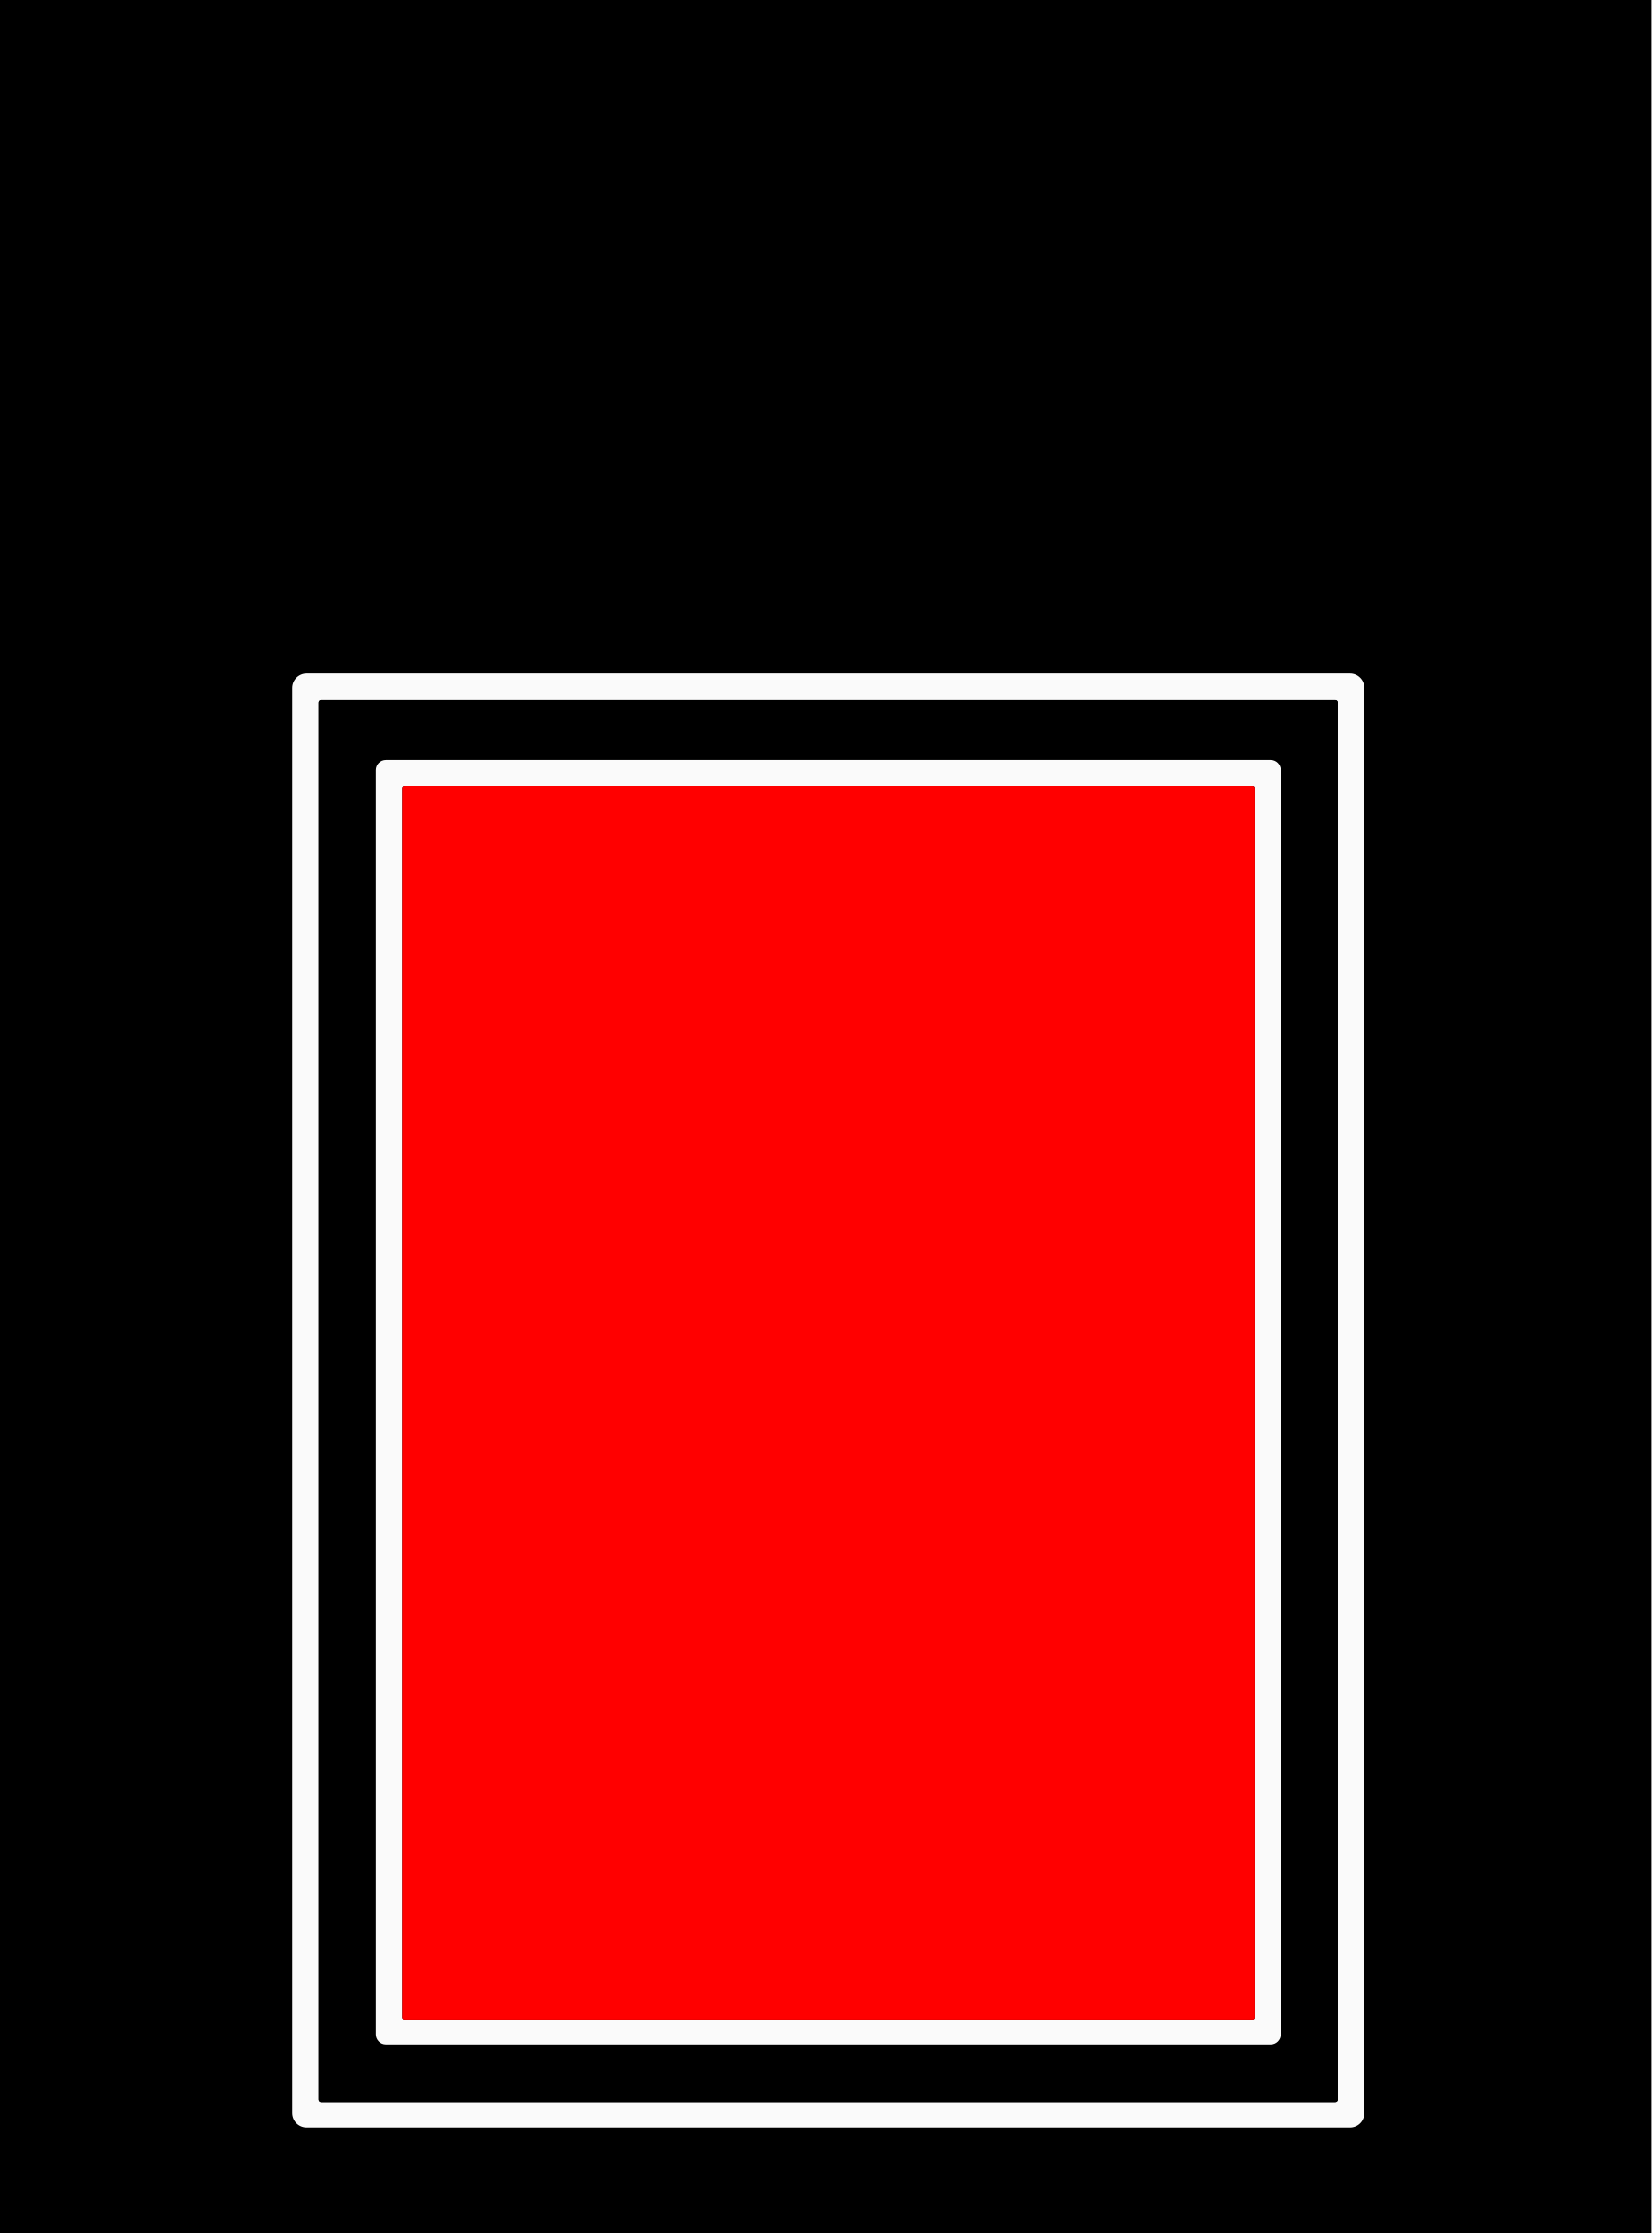
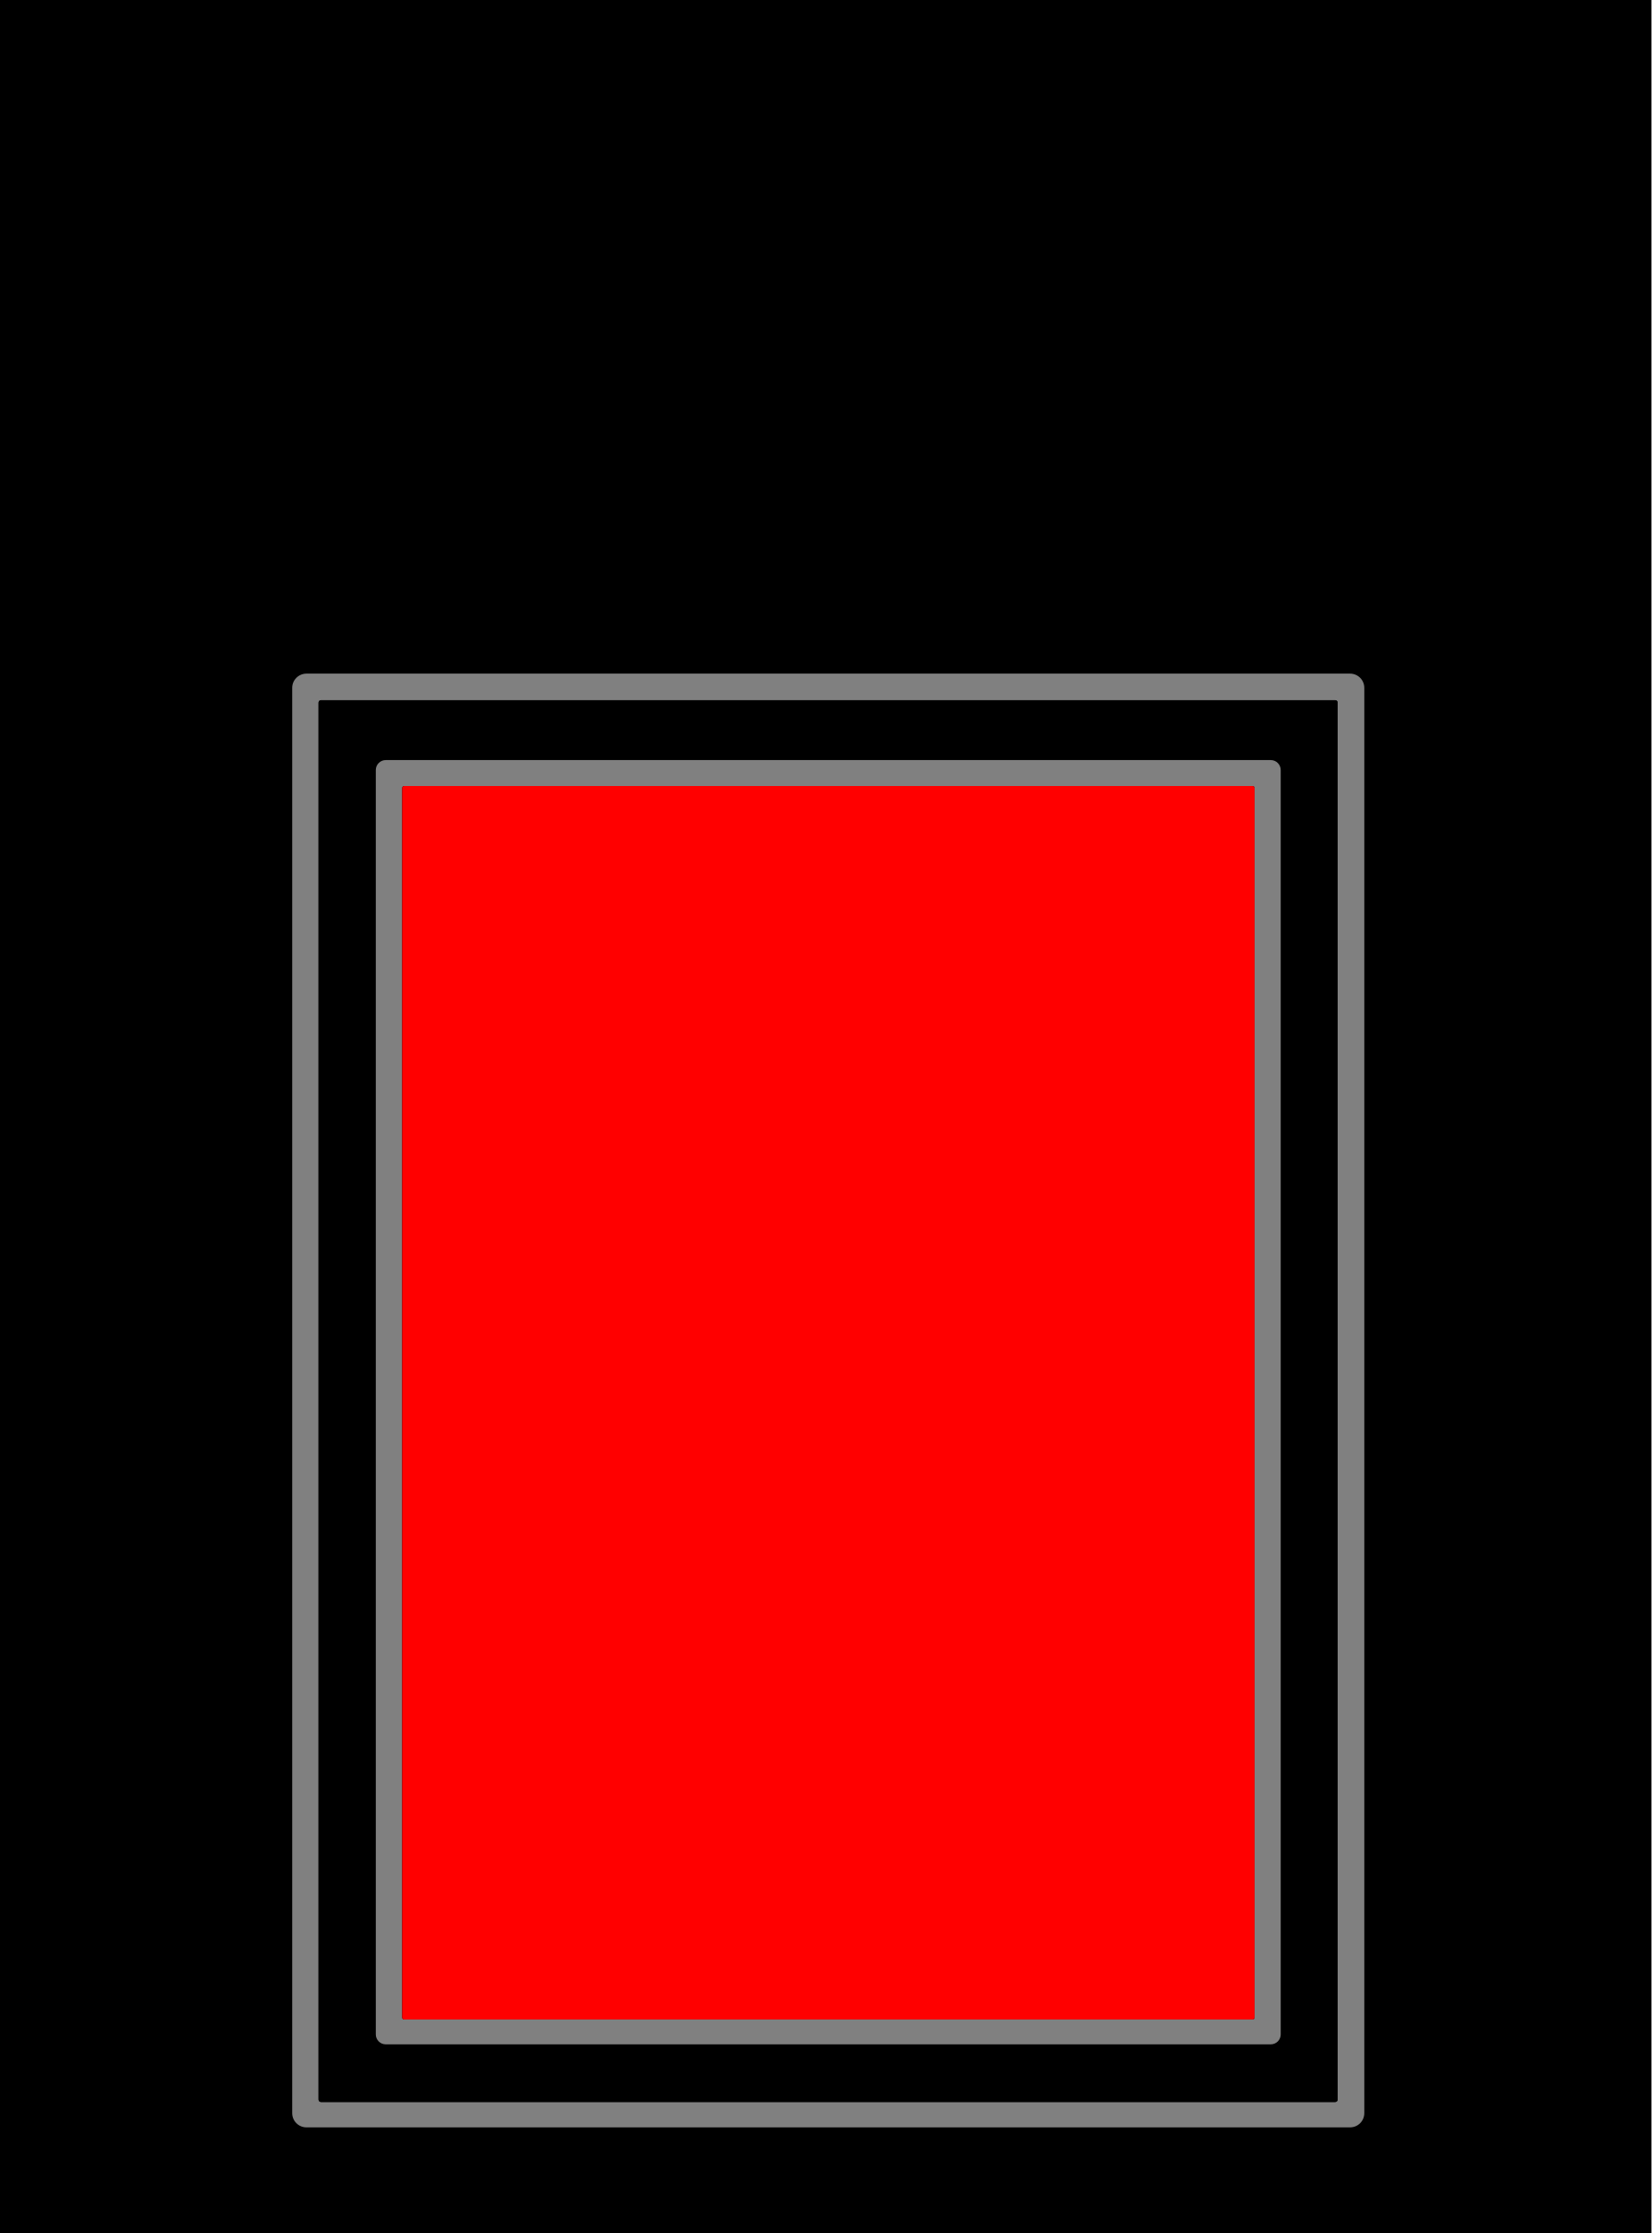
<svg xmlns="http://www.w3.org/2000/svg" width="307" height="415" viewBox="0 0 307 415" fill="none">
  <rect width="307" height="415" fill="black" />
-   <path d="M253.62 392.72C253.62 393.423 253.341 394.097 252.844 394.594C252.347 395.091 251.673 395.37 250.97 395.37H56.97C56.267 395.37 55.593 395.091 55.096 394.594C54.599 394.097 54.32 393.423 54.32 392.72V127.84C54.32 127.138 54.599 126.464 55.096 125.967C55.593 125.47 56.267 125.19 56.97 125.19H250.97C251.673 125.19 252.347 125.47 252.844 125.967C253.341 126.464 253.62 127.138 253.62 127.84V392.72ZM248.66 130.58C248.66 130.461 248.612 130.347 248.528 130.262C248.444 130.178 248.329 130.13 248.21 130.13H59.67C59.55 130.13 59.436 130.178 59.352 130.262C59.267 130.347 59.22 130.461 59.22 130.58V390.2C59.22 390.26 59.231 390.318 59.254 390.373C59.277 390.427 59.31 390.477 59.352 390.519C59.393 390.56 59.443 390.594 59.498 390.616C59.552 390.639 59.611 390.65 59.67 390.65H248.21C248.269 390.65 248.327 390.639 248.382 390.616C248.437 390.594 248.486 390.56 248.528 390.519C248.57 390.477 248.603 390.427 248.626 390.373C248.648 390.318 248.66 390.26 248.66 390.2V130.58Z" fill="#FAFAFA" />
+   <path d="M253.62 392.72C253.62 393.423 253.341 394.097 252.844 394.594C252.347 395.091 251.673 395.37 250.97 395.37H56.97C56.267 395.37 55.593 395.091 55.096 394.594C54.599 394.097 54.32 393.423 54.32 392.72V127.84C54.32 127.138 54.599 126.464 55.096 125.967C55.593 125.47 56.267 125.19 56.97 125.19H250.97C251.673 125.19 252.347 125.47 252.844 125.967C253.341 126.464 253.62 127.138 253.62 127.84V392.72ZM248.66 130.58C248.66 130.461 248.612 130.347 248.528 130.262C248.444 130.178 248.329 130.13 248.21 130.13H59.67C59.55 130.13 59.436 130.178 59.352 130.262C59.267 130.347 59.22 130.461 59.22 130.58V390.2C59.22 390.26 59.231 390.318 59.254 390.373C59.277 390.427 59.31 390.477 59.352 390.519C59.393 390.56 59.443 390.594 59.498 390.616C59.552 390.639 59.611 390.65 59.67 390.65H248.21C248.269 390.65 248.327 390.639 248.382 390.616C248.437 390.594 248.486 390.56 248.528 390.519C248.57 390.477 248.603 390.427 248.626 390.373C248.648 390.318 248.66 390.26 248.66 390.2V130.58Z" fill="rgba(255,255,255,0.5)" />
  <path d="M248.66 390.201C248.66 390.26 248.648 390.318 248.625 390.373C248.603 390.428 248.57 390.477 248.528 390.519C248.486 390.561 248.437 390.594 248.382 390.617C248.327 390.639 248.269 390.651 248.21 390.651H59.67C59.611 390.651 59.552 390.639 59.498 390.617C59.443 390.594 59.393 390.561 59.352 390.519C59.31 390.477 59.277 390.428 59.254 390.373C59.231 390.318 59.22 390.26 59.22 390.201V130.581C59.22 130.462 59.267 130.347 59.352 130.263C59.436 130.178 59.55 130.131 59.67 130.131H248.21C248.329 130.131 248.444 130.178 248.528 130.263C248.612 130.347 248.66 130.462 248.66 130.581V390.201ZM238.08 143.111C238.08 142.62 237.885 142.15 237.538 141.803C237.191 141.456 236.72 141.261 236.23 141.261H71.71C71.219 141.261 70.749 141.456 70.402 141.803C70.055 142.15 69.86 142.62 69.86 143.111V378.091C69.86 378.582 70.055 379.052 70.402 379.399C70.749 379.746 71.219 379.941 71.71 379.941H236.23C236.72 379.941 237.191 379.746 237.538 379.399C237.885 379.052 238.08 378.582 238.08 378.091V143.111Z" fill="black" />
-   <path d="M238.08 378.09C238.08 378.58 237.885 379.051 237.538 379.398C237.191 379.745 236.721 379.94 236.23 379.94H71.71C71.219 379.94 70.749 379.745 70.402 379.398C70.055 379.051 69.86 378.58 69.86 378.09V143.11C69.86 142.619 70.055 142.149 70.402 141.802C70.749 141.455 71.219 141.26 71.71 141.26H236.23C236.721 141.26 237.191 141.455 237.538 141.802C237.885 142.149 238.08 142.619 238.08 143.11V378.09ZM233.22 146.47C233.22 146.366 233.179 146.267 233.106 146.194C233.032 146.121 232.933 146.08 232.83 146.08H75.15C75.046 146.08 74.947 146.121 74.874 146.194C74.801 146.267 74.76 146.366 74.76 146.47V374.93C74.76 375.033 74.801 375.132 74.874 375.206C74.947 375.279 75.046 375.32 75.15 375.32H232.83C232.933 375.32 233.032 375.279 233.106 375.206C233.179 375.132 233.22 375.033 233.22 374.93V146.47Z" fill="#FAFAFA" />
+   <path d="M238.08 378.09C238.08 378.58 237.885 379.051 237.538 379.398C237.191 379.745 236.721 379.94 236.23 379.94H71.71C71.219 379.94 70.749 379.745 70.402 379.398C70.055 379.051 69.86 378.58 69.86 378.09V143.11C69.86 142.619 70.055 142.149 70.402 141.802C70.749 141.455 71.219 141.26 71.71 141.26H236.23C236.721 141.26 237.191 141.455 237.538 141.802C237.885 142.149 238.08 142.619 238.08 143.11V378.09ZM233.22 146.47C233.22 146.366 233.179 146.267 233.106 146.194C233.032 146.121 232.933 146.08 232.83 146.08H75.15C75.046 146.08 74.947 146.121 74.874 146.194C74.801 146.267 74.76 146.366 74.76 146.47V374.93C74.76 375.033 74.801 375.132 74.874 375.206C74.947 375.279 75.046 375.32 75.15 375.32H232.83C232.933 375.32 233.032 375.279 233.106 375.206C233.179 375.132 233.22 375.033 233.22 374.93V146.47Z" fill="rgba(255,255,255,0.5)" />
  <path d="M232.83 146.08H75.15C74.934 146.08 74.76 146.255 74.76 146.47V374.93C74.76 375.145 74.934 375.32 75.15 375.32H232.83C233.045 375.32 233.22 375.145 233.22 374.93V146.47C233.22 146.255 233.045 146.08 232.83 146.08Z" fill="#FF0000" />
</svg>
